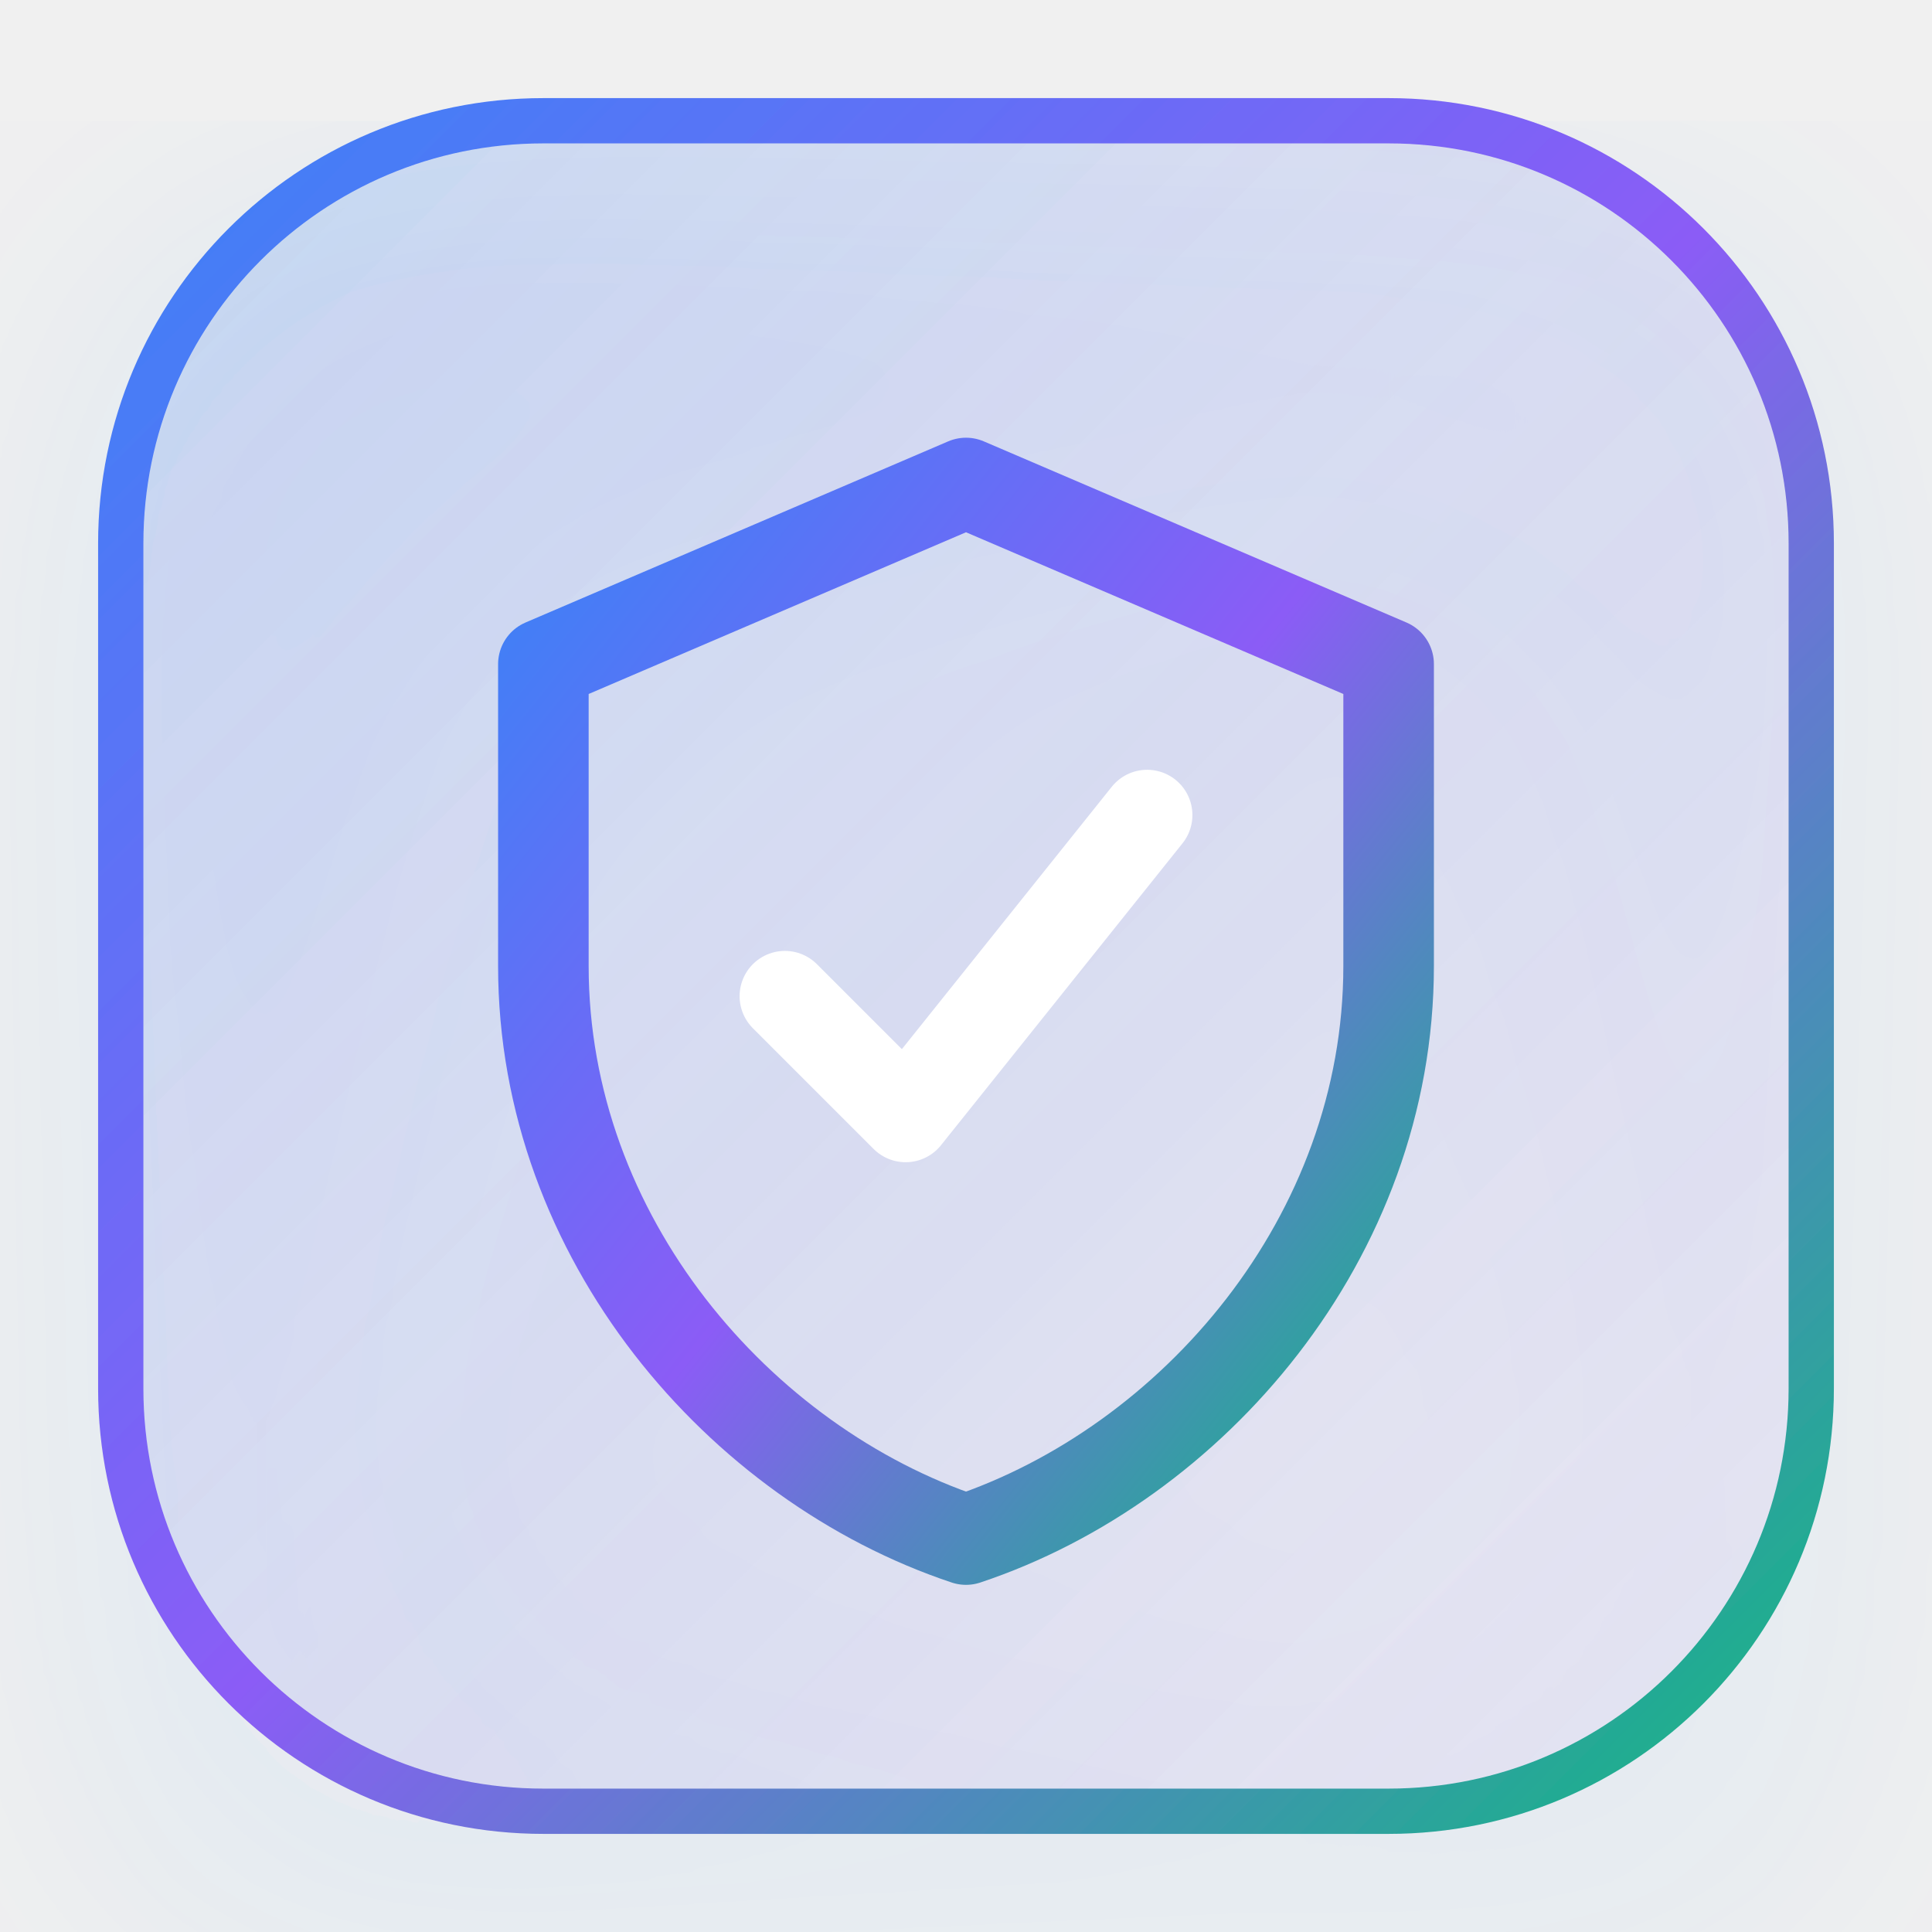
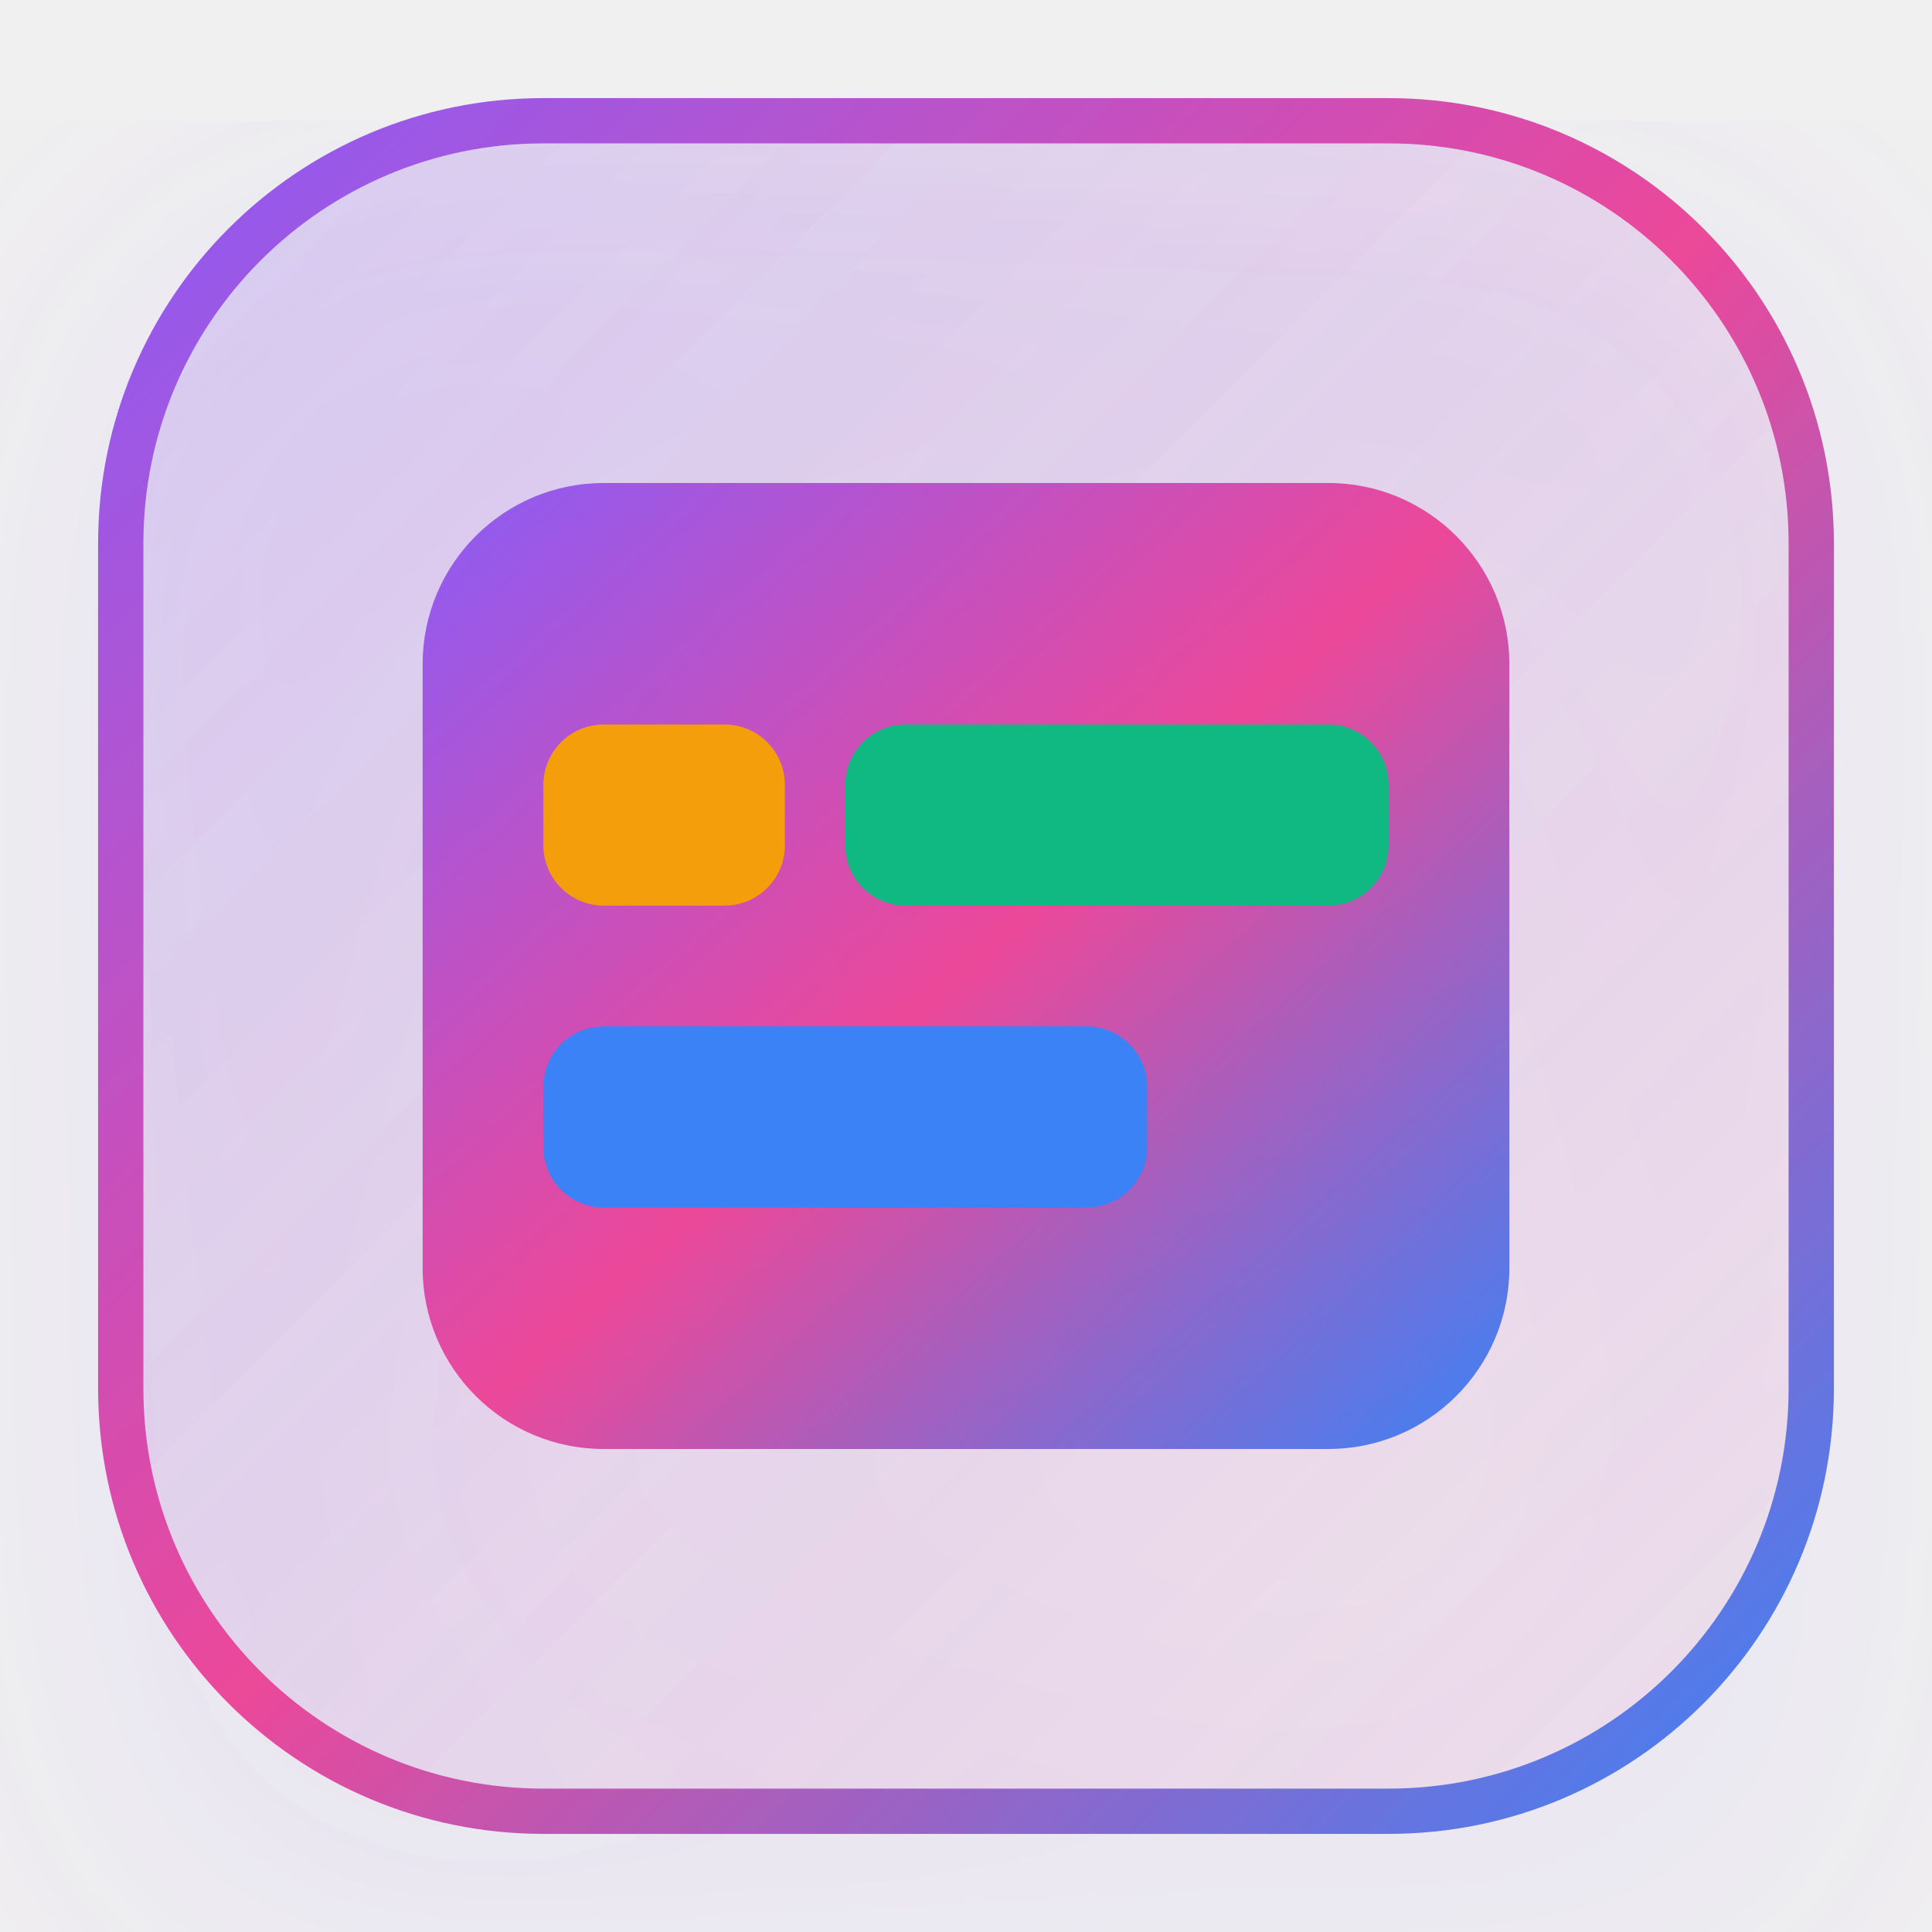
<svg xmlns="http://www.w3.org/2000/svg" viewBox="0 0 64 64" width="64" height="64" fill="none">
  <defs>
-     <linearGradient id="bgGrad" x1="0%" y1="0%" x2="100%" y2="100%">
-       <stop offset="0%" stop-color="#3B82F6" stop-opacity="0.2" />
-       <stop offset="100%" stop-color="#8B5CF6" stop-opacity="0.05" />
+     <linearGradient id="bgGrad_45_dayplanner_notch" x1="0%" y1="0%" x2="100%" y2="100%">
+       <stop offset="0%" stop-color="#8B5CF6" stop-opacity="0.22" />
+       <stop offset="100%" stop-color="#EC4899" stop-opacity="0.06" />
    </linearGradient>
-     <linearGradient id="fgGrad" x1="0%" y1="0%" x2="100%" y2="100%">
-       <stop offset="0%" stop-color="#3B82F6" />
-       <stop offset="50%" stop-color="#8B5CF6" />
-       <stop offset="100%" stop-color="#10B981" />
+     <linearGradient id="fgGrad_45_dayplanner_notch" x1="0%" y1="0%" x2="100%" y2="100%">
+       <stop offset="0%" stop-color="#8B5CF6" />
+       <stop offset="50%" stop-color="#EC4899" />
+       <stop offset="100%" stop-color="#3B82F6" />
    </linearGradient>
-     <filter id="glow" x="-20%" y="-20%" width="140%" height="140%">
-       <feDropShadow dx="0" dy="4" stdDeviation="6" flood-color="#3B82F6" flood-opacity="0.3" />
+     <filter id="glow_45_dayplanner_notch" x="-20%" y="-20%" width="140%" height="140%">
+       <feDropShadow dx="0" dy="4" stdDeviation="6" flood-color="#8B5CF6" flood-opacity="0.35" />
    </filter>
  </defs>
-   <rect x="4" y="4" width="56" height="56" rx="14" fill="url(#bgGrad)" stroke="url(#fgGrad)" stroke-width="1.5" filter="url(#glow)" />
+   <rect x="4" y="4" width="56" height="56" rx="14" fill="url(#bgGrad_45_dayplanner_notch)" stroke="url(#fgGrad_45_dayplanner_notch)" stroke-width="1.5" filter="url(#glow_45_dayplanner_notch)" />
  <g>
-     <path d="M32 16L46 22V32C46 41 39.5 48.5 32 51C24.5 48.5 18 41 18 32V22L32 16Z" fill="none" stroke="url(#fgGrad)" stroke-width="3" stroke-linejoin="round" />
-     <path d="M26 33L30 37L38 27" stroke="white" stroke-width="3" stroke-linecap="round" stroke-linejoin="round" />
+     <rect x="14" y="16" width="36" height="32" rx="6" fill="url(#fgGrad_45_dayplanner_notch)" />
+     <rect x="18" y="24" width="8" height="6" rx="2" fill="#F59E0B" />
+     <rect x="28" y="24" width="18" height="6" rx="2" fill="#10B981" />
+     <rect x="18" y="34" width="20" height="6" rx="2" fill="#3B82F6" />
  </g>
</svg>
